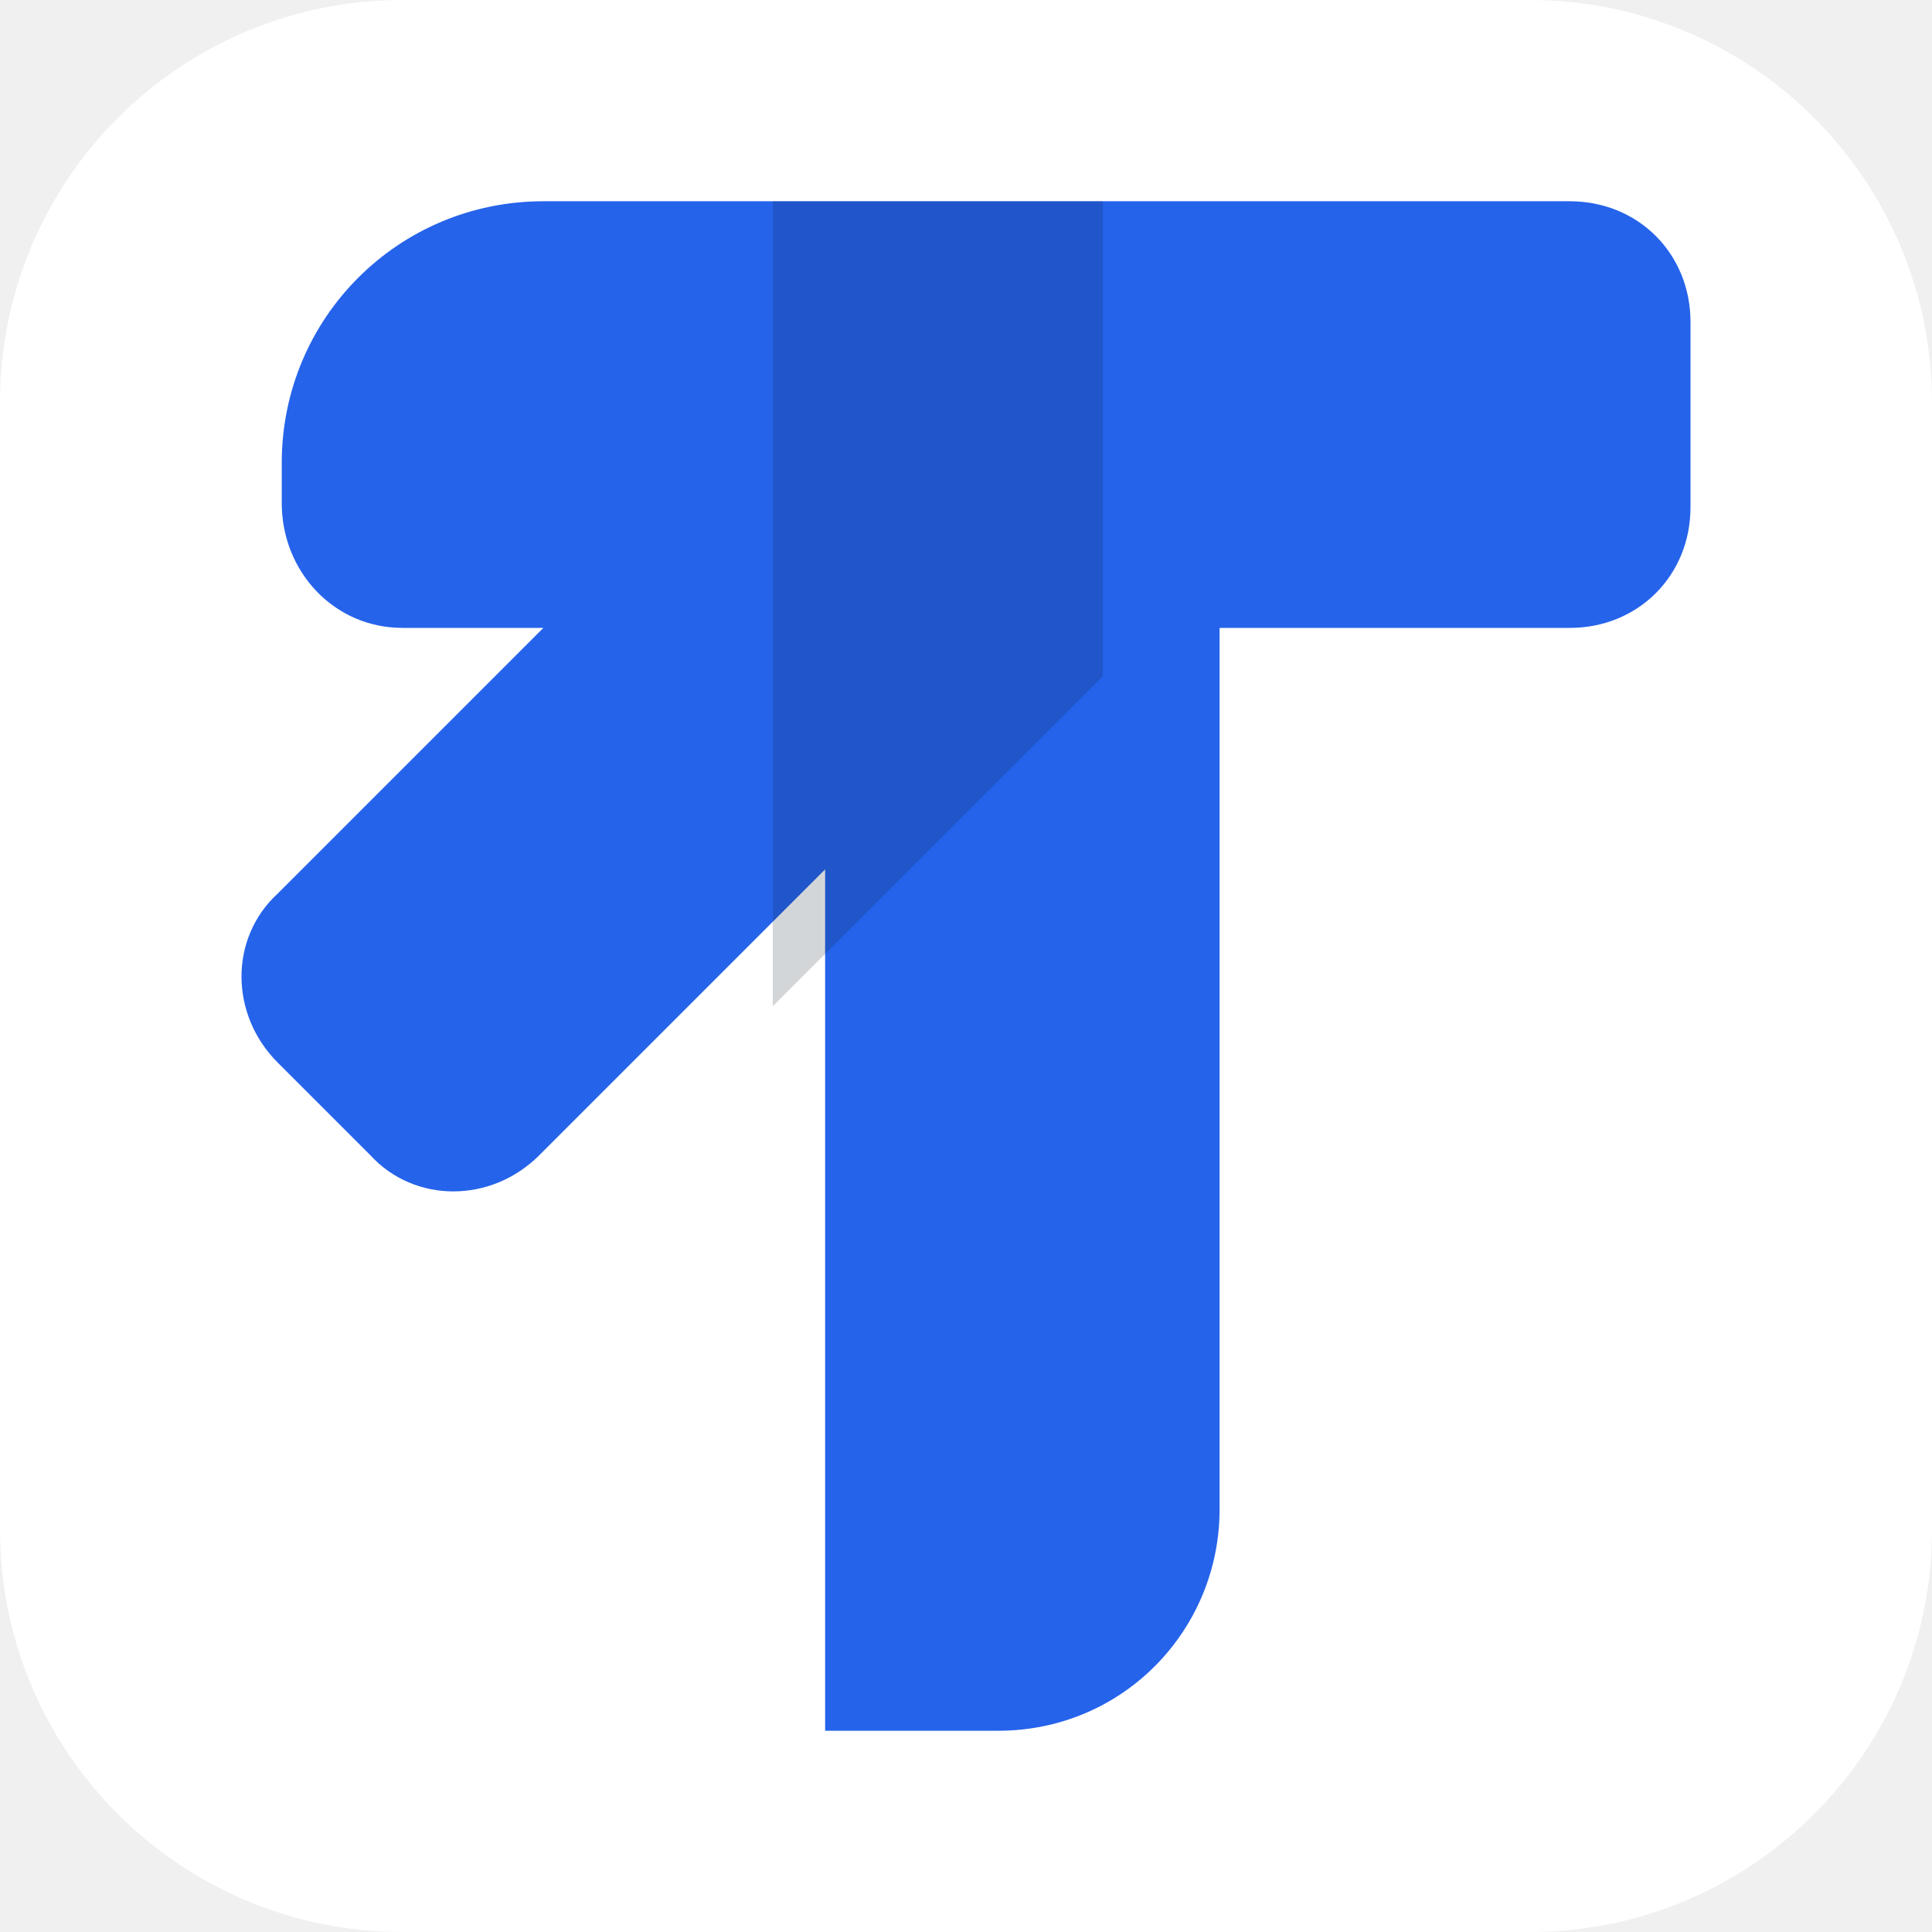
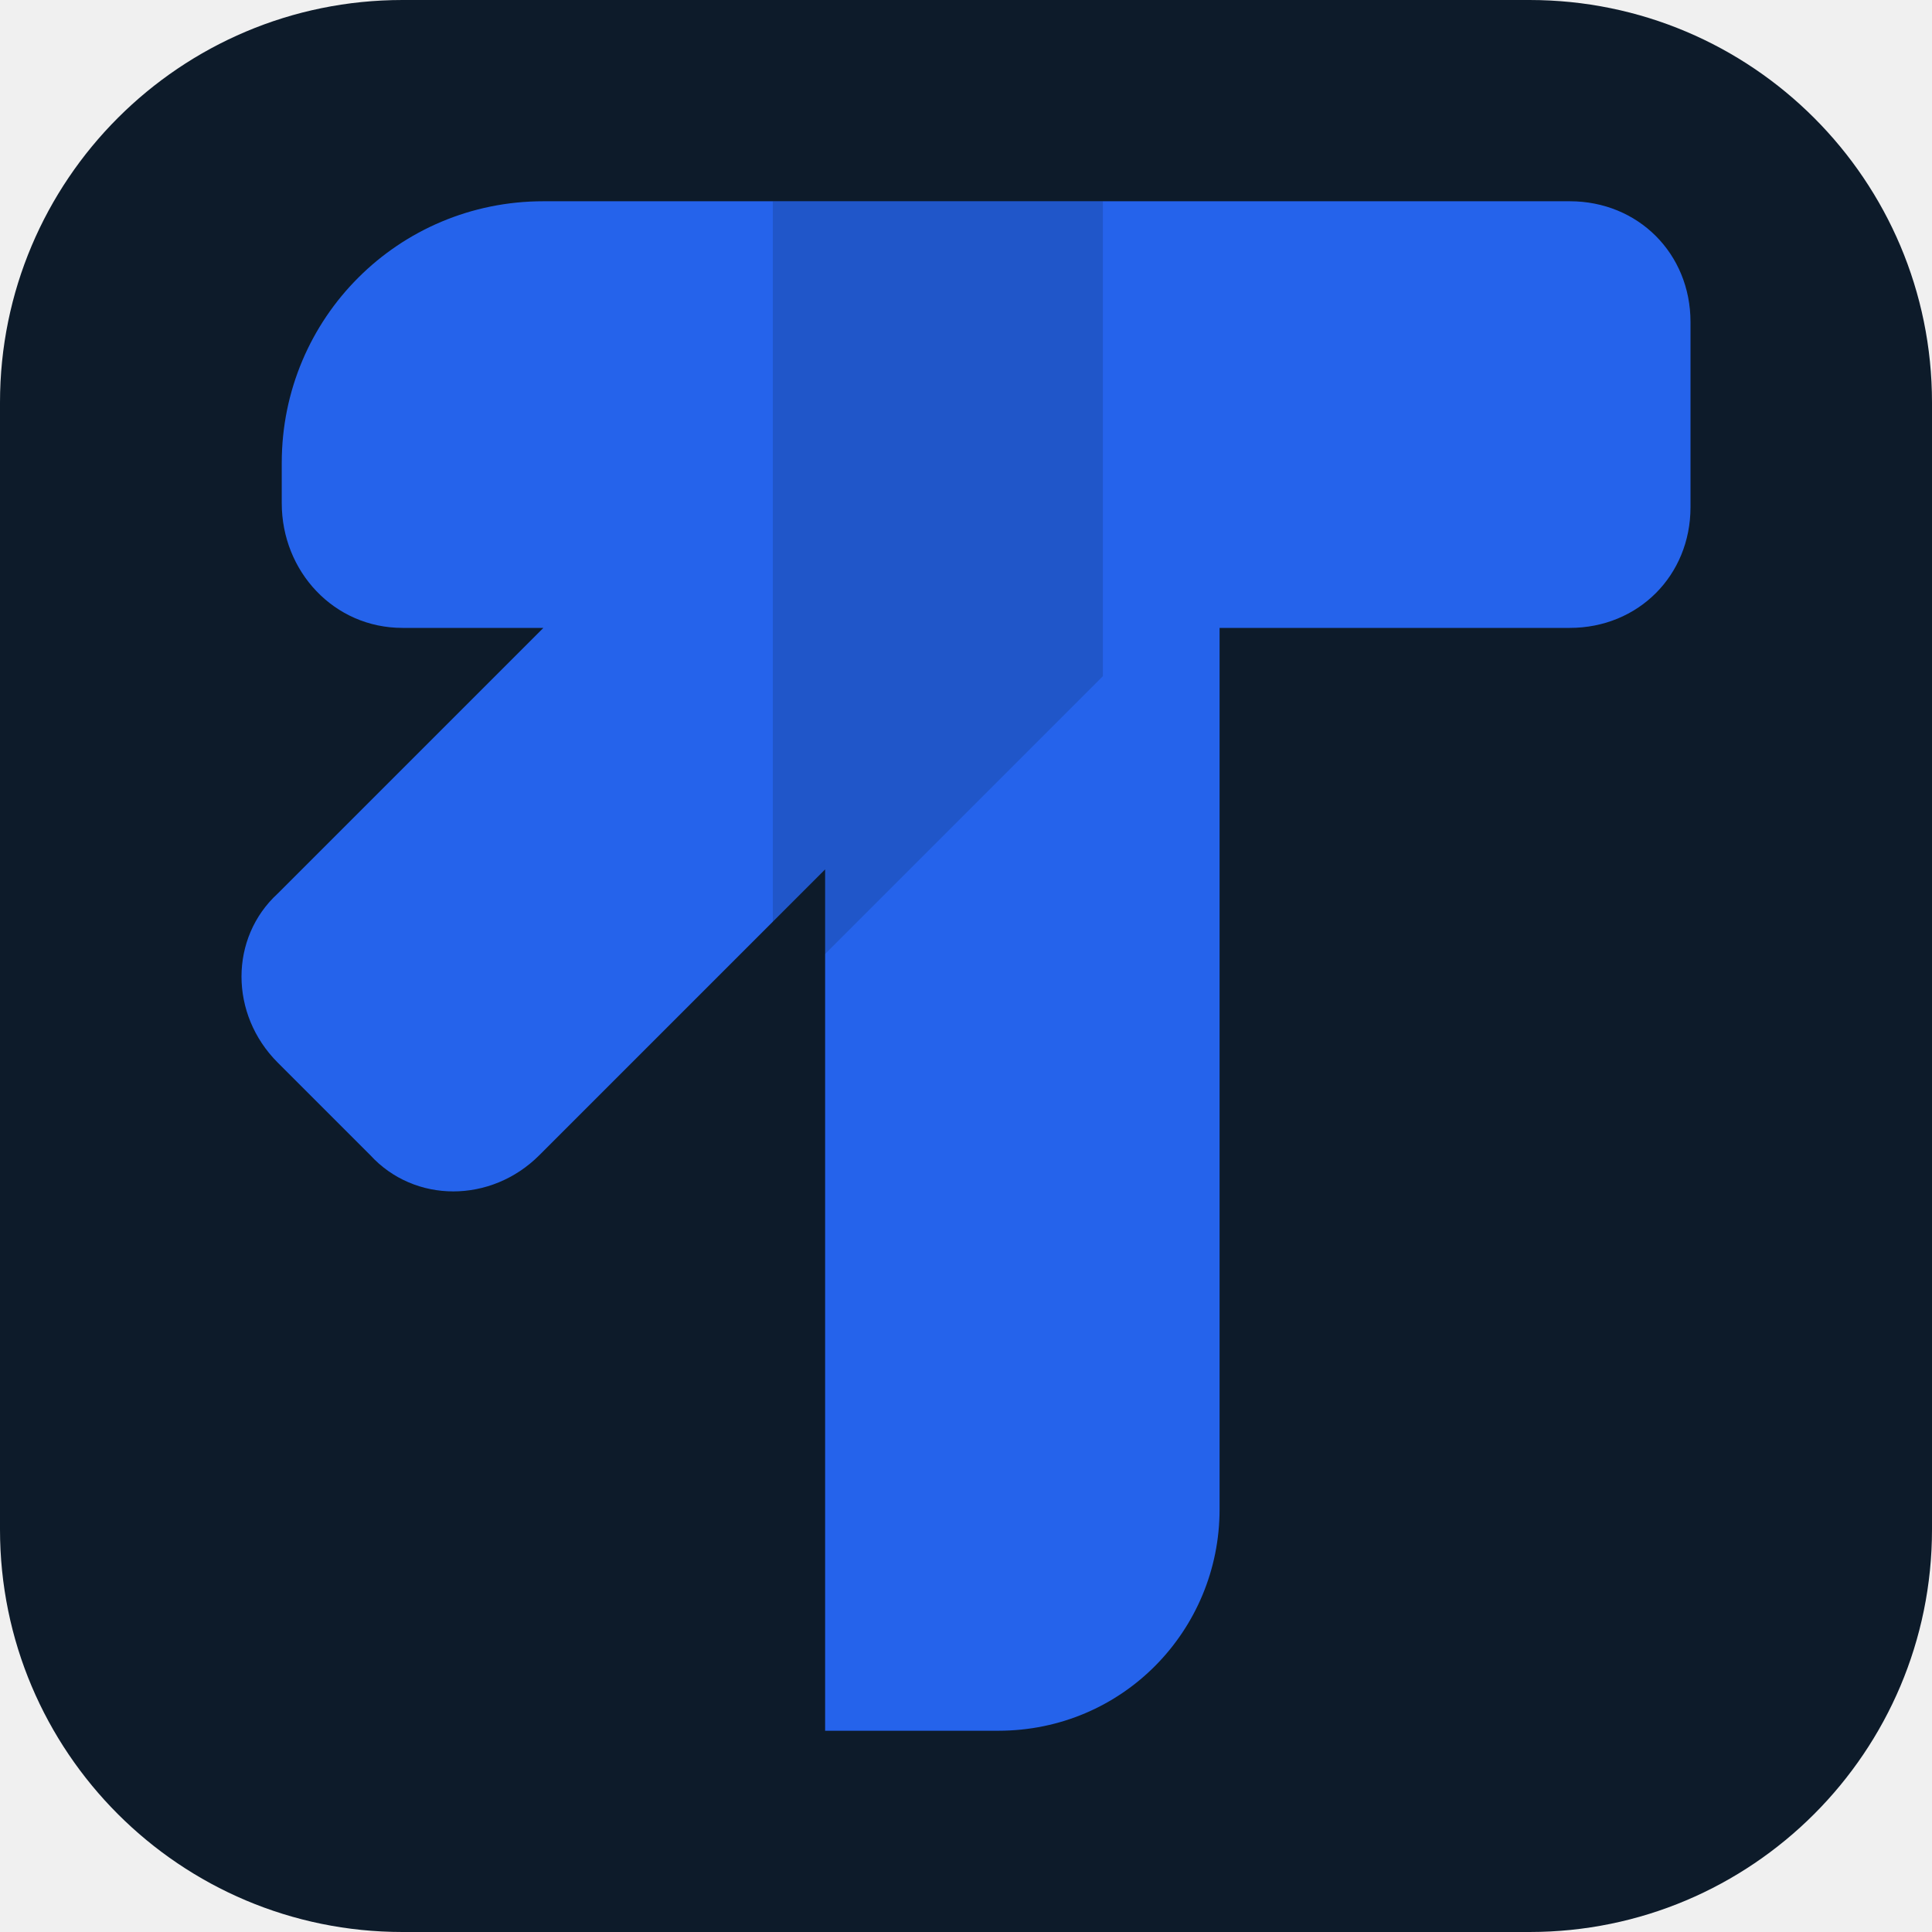
<svg xmlns="http://www.w3.org/2000/svg" viewBox="0 0 48 48">
-   <rect width="48" height="48" rx="10" fill="#ffffff" />
+   <rect width="48" height="48" rx="10" fill="#0d1b2a" />
  <path d="M7 11.5C7 7.9 9.9 5 13.5 5H39c1.7 0 3 1.3 3 3v4.6c0 1.7-1.3 3-3 3h-8.7v21.9c0 3-2.4 5.5-5.5 5.5h-4.3V21.6l-7.1 7.1c-1.2 1.2-3.1 1.2-4.2 0L6.9 26.4c-1.2-1.2-1.2-3.1 0-4.2l6.6-6.6h-3.5c-1.7 0-3-1.4-3-3.1v-1Z" fill="#2563eb" />
  <path d="M19.2 5h8.2v11.8l-8.2 8.2V5Z" fill="#0d1b2a" opacity=".18" />
</svg>
